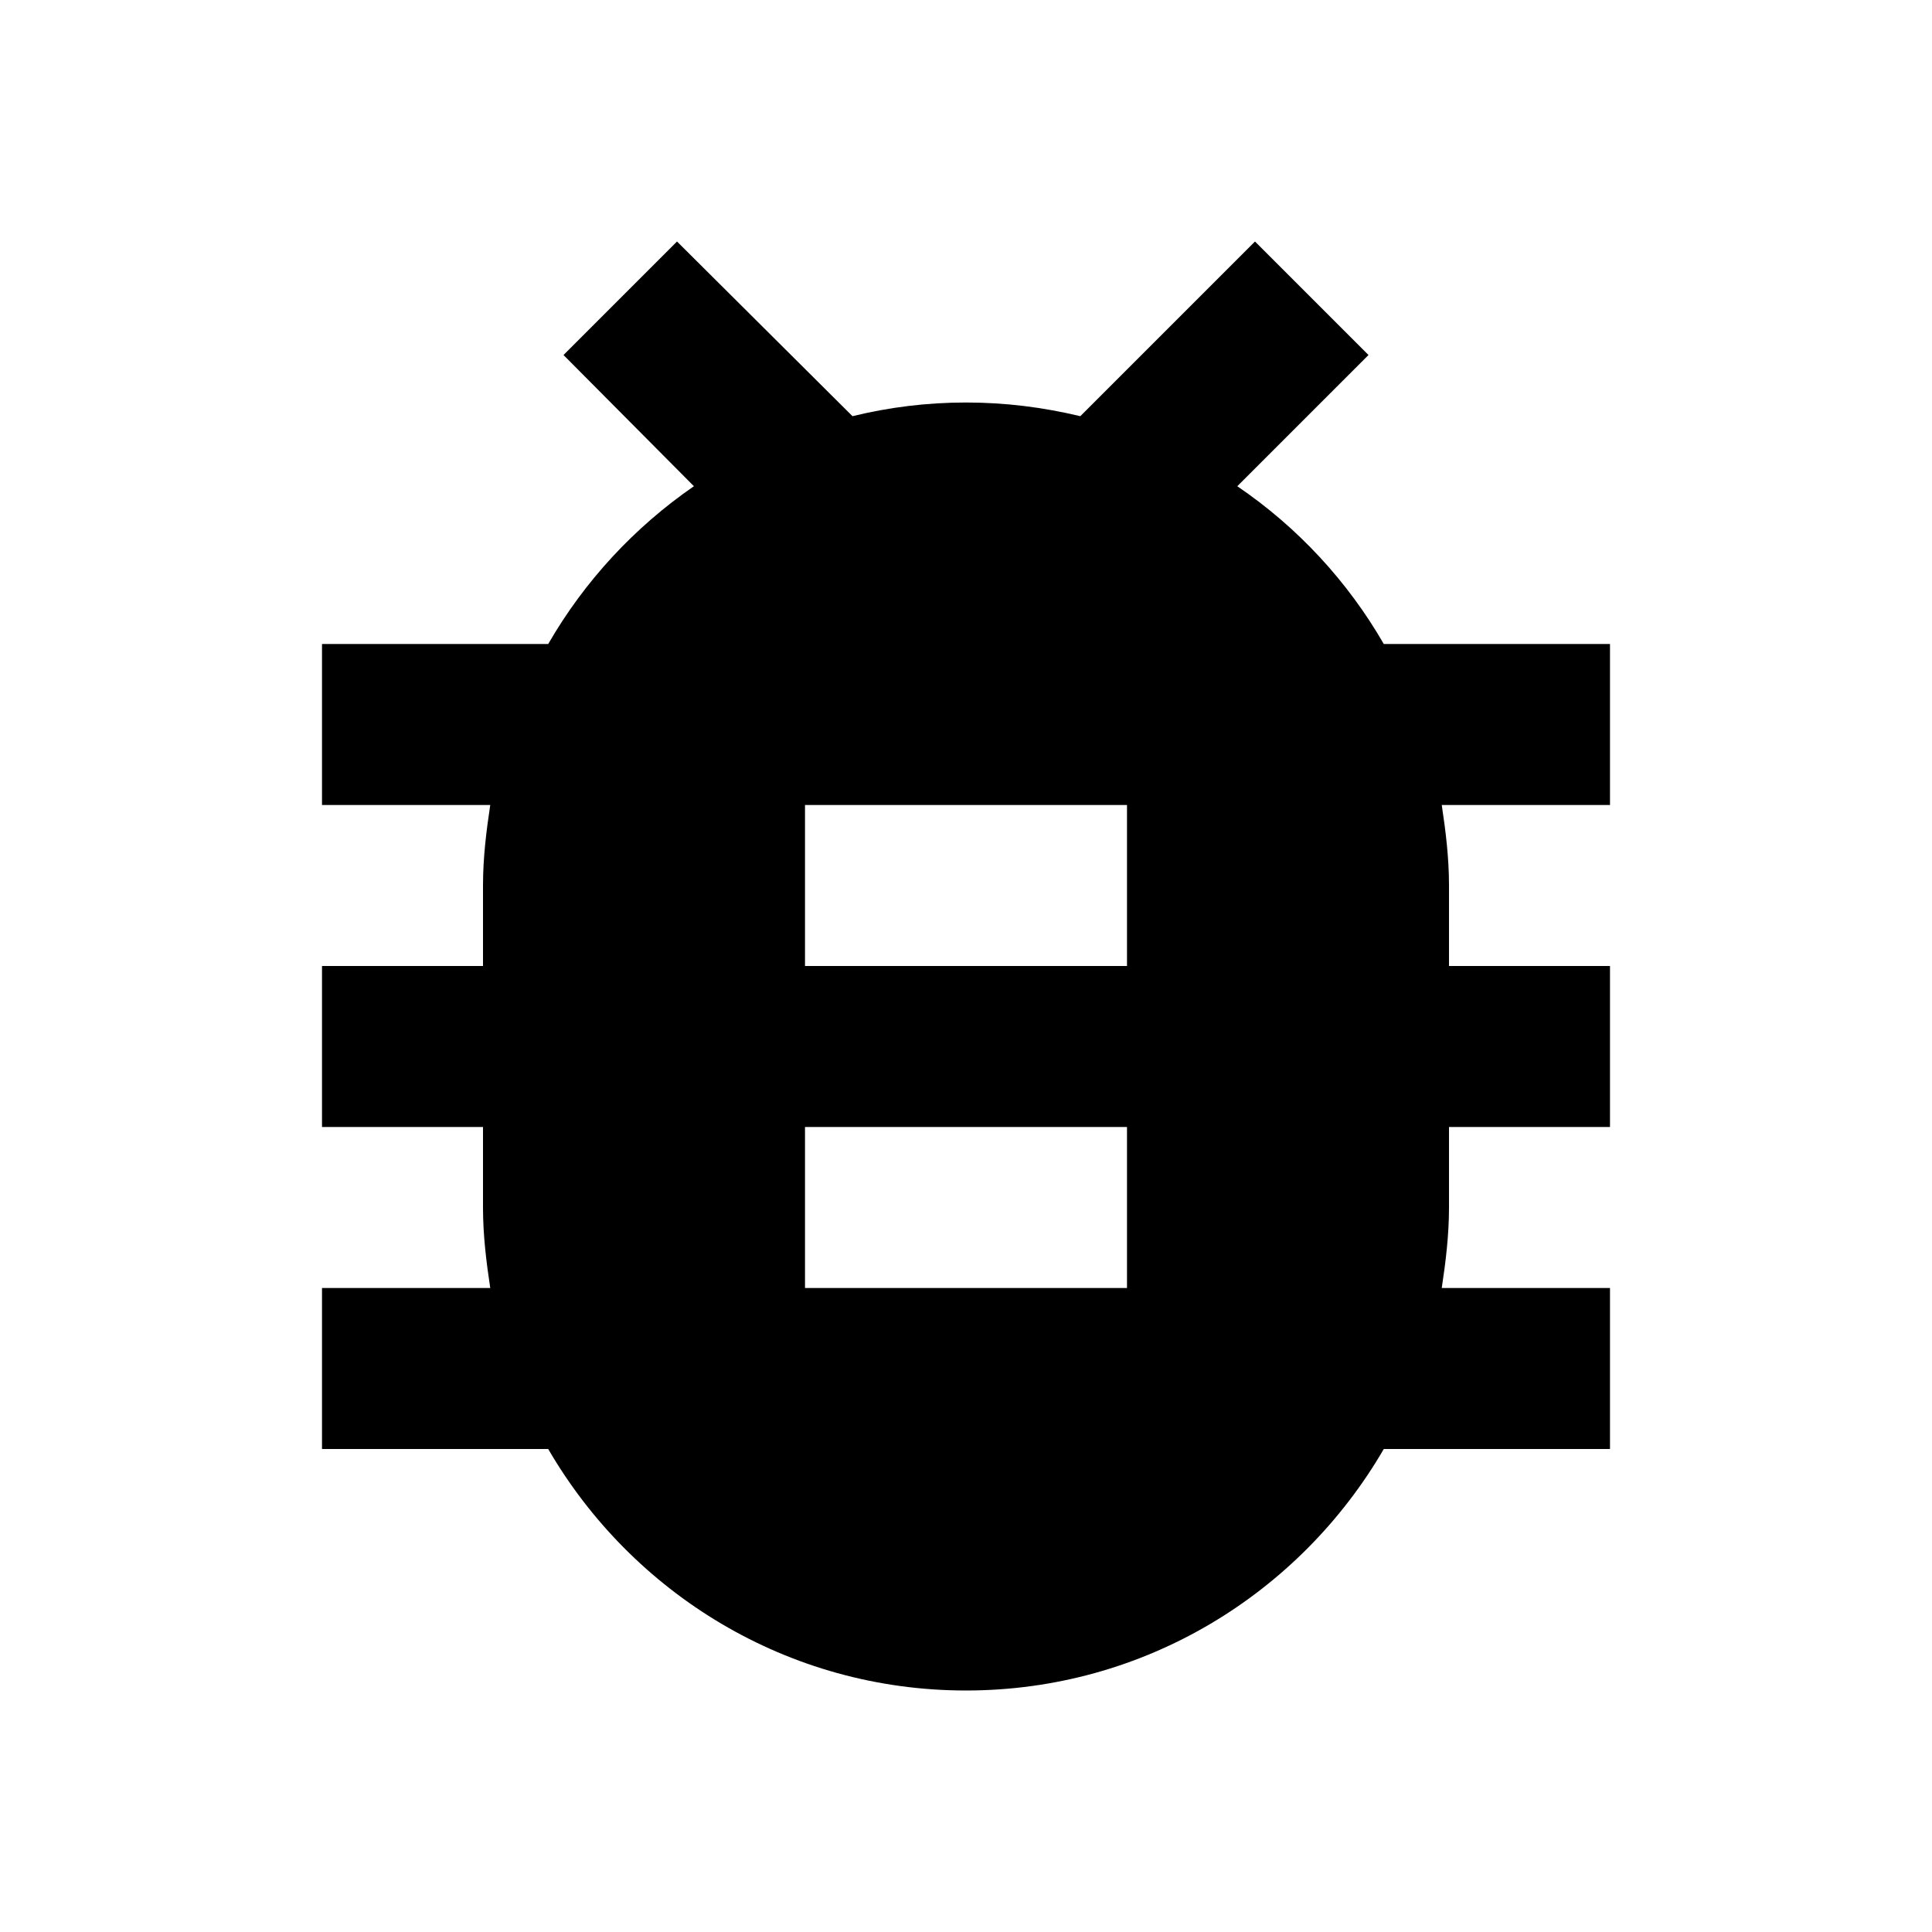
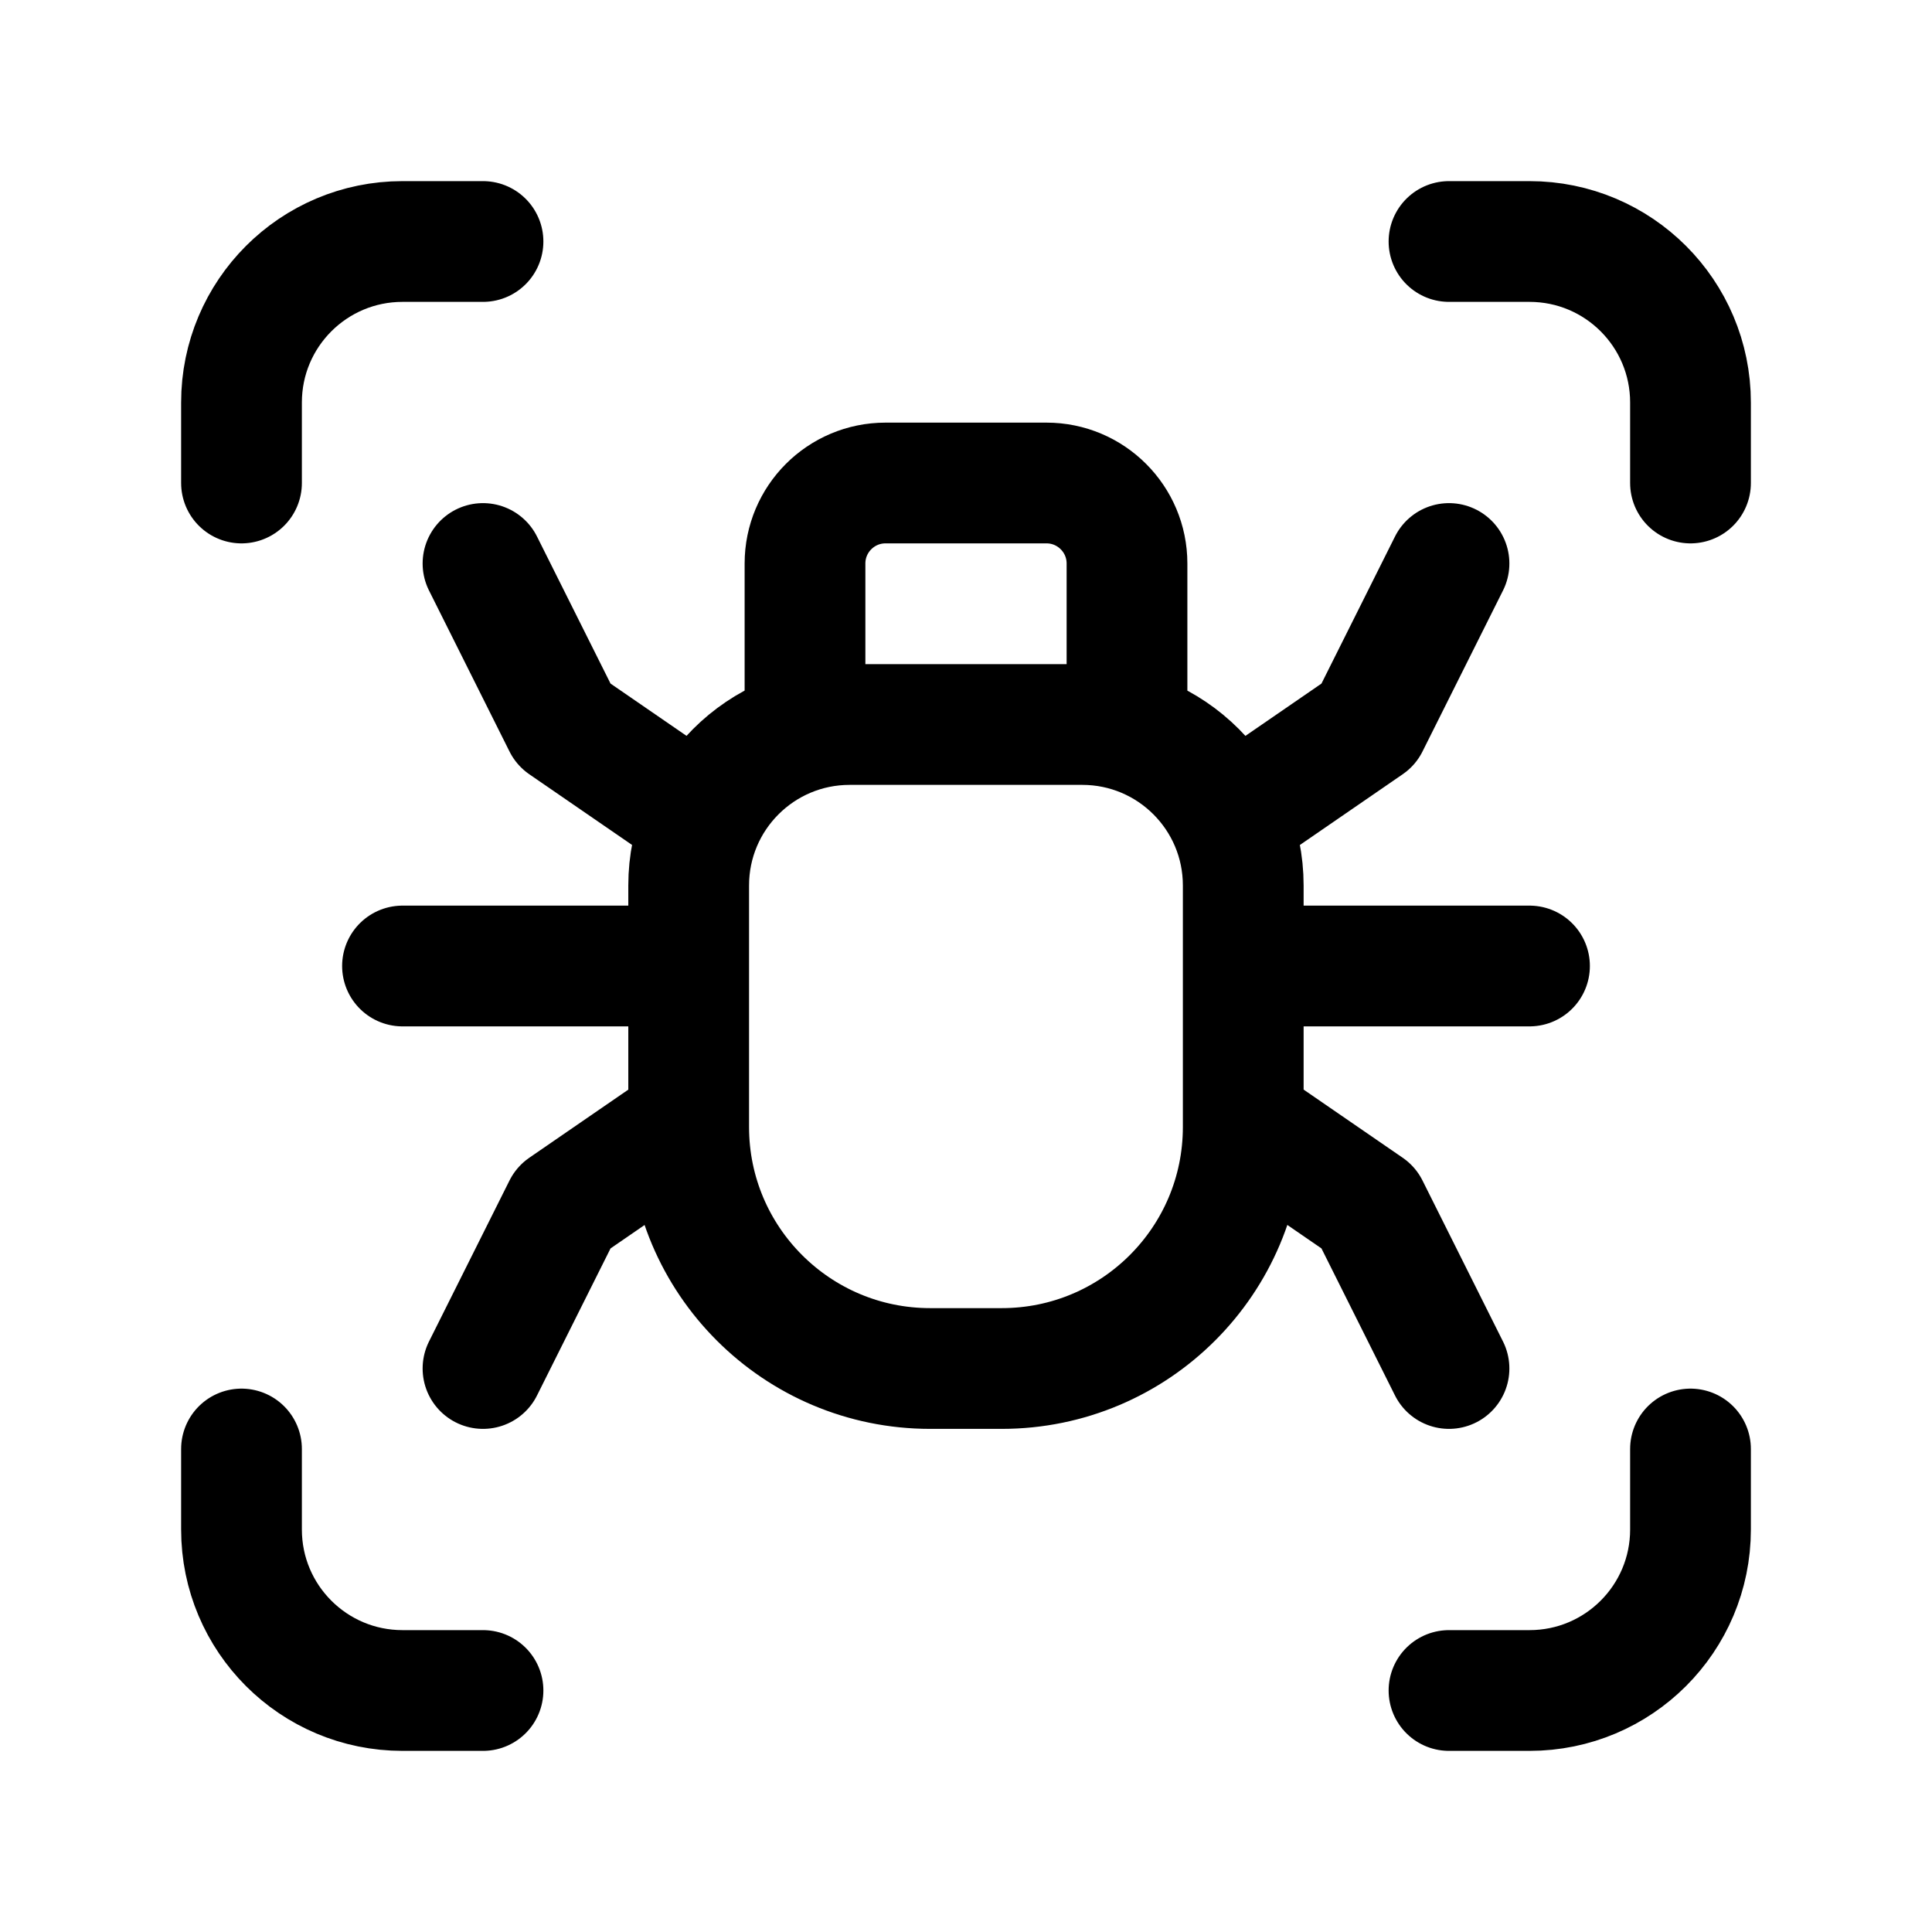
- <svg xmlns="http://www.w3.org/2000/svg" data-token-name="bug_report" height="24" viewBox="0 0 24 24" width="24">
-   <path d="M0 0h24v24H0z" fill="none" />
-   <path d="M20 8h-2.81c-.45-.78-1.07-1.45-1.82-1.96L17 4.41 15.59 3l-2.17 2.17C12.96 5.06 12.49 5 12 5c-.49 0-.96.06-1.41.17L8.41 3 7 4.41l1.62 1.63C7.88 6.55 7.26 7.22 6.81 8H4v2h2.09c-.05.33-.09.66-.09 1v1H4v2h2v1c0 .34.04.67.09 1H4v2h2.81c1.04 1.79 2.97 3 5.19 3s4.15-1.21 5.19-3H20v-2h-2.09c.05-.33.09-.66.09-1v-1h2v-2h-2v-1c0-.34-.04-.67-.09-1H20V8zm-6 8h-4v-2h4v2zm0-4h-4v-2h4v2z" />
+ <svg xmlns="http://www.w3.org/2000/svg" data-token-name="bug_report" width="24" height="24" viewBox="0 0 24 24" fill="none">
+   <path d="M18 7L17 9L15.667 9.917M5 12H8.111M15.889 12H19M6 3H5C3.895 3 3 3.895 3 5V6M18 21H19C20.105 21 21 20.105 21 19V18M3 18V19C3 20.105 3.895 21 5 21H6M21 6V5C21 3.895 20.105 3 19 3H18M6 7L7 9L8.333 9.917M6 17L7 15L8.333 14.083M18 17L17 15L15.667 14.083M12.444 17H11.555C9.898 17 8.555 15.657 8.555 14V11C8.555 9.895 9.45 9 10.555 9H13.444C14.549 9 15.444 9.895 15.444 11V14C15.444 15.657 14.101 17 12.444 17ZM14 9H10V7C10 6.448 10.448 6 11 6H13C13.552 6 14 6.448 14 7V9Z" stroke="black" stroke-width="1.5" stroke-linecap="round" stroke-linejoin="round" />
</svg>
